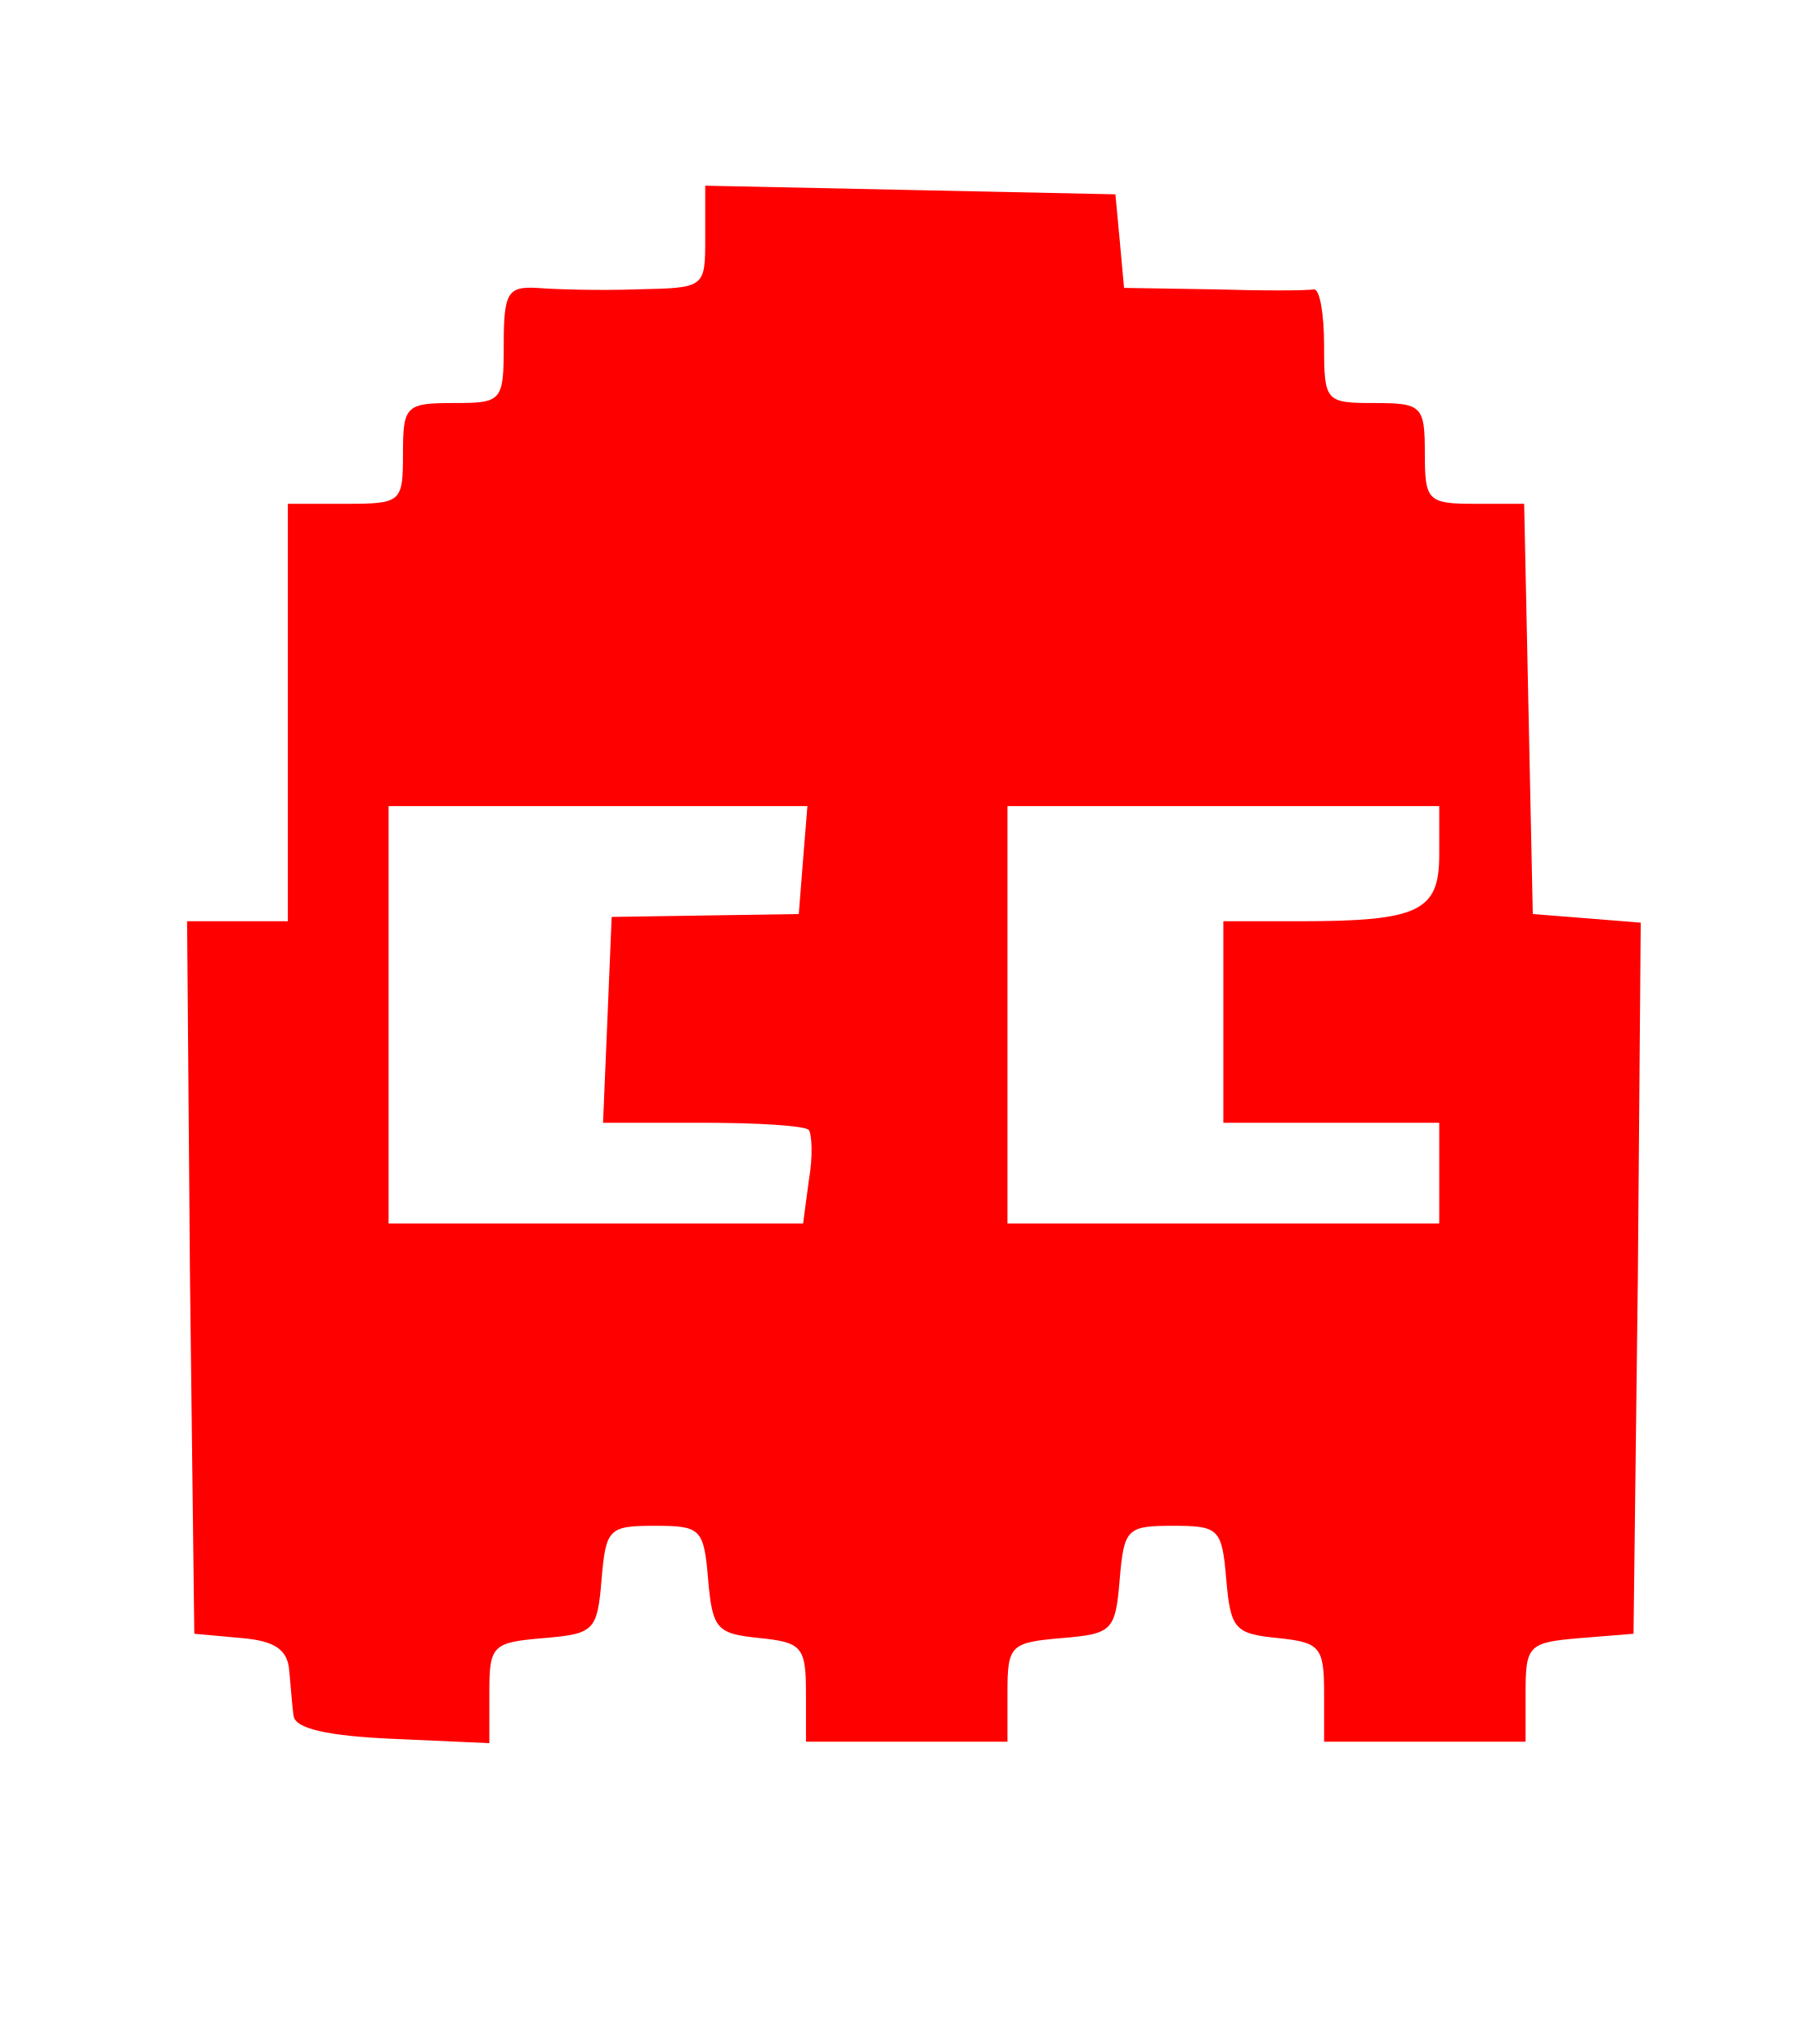
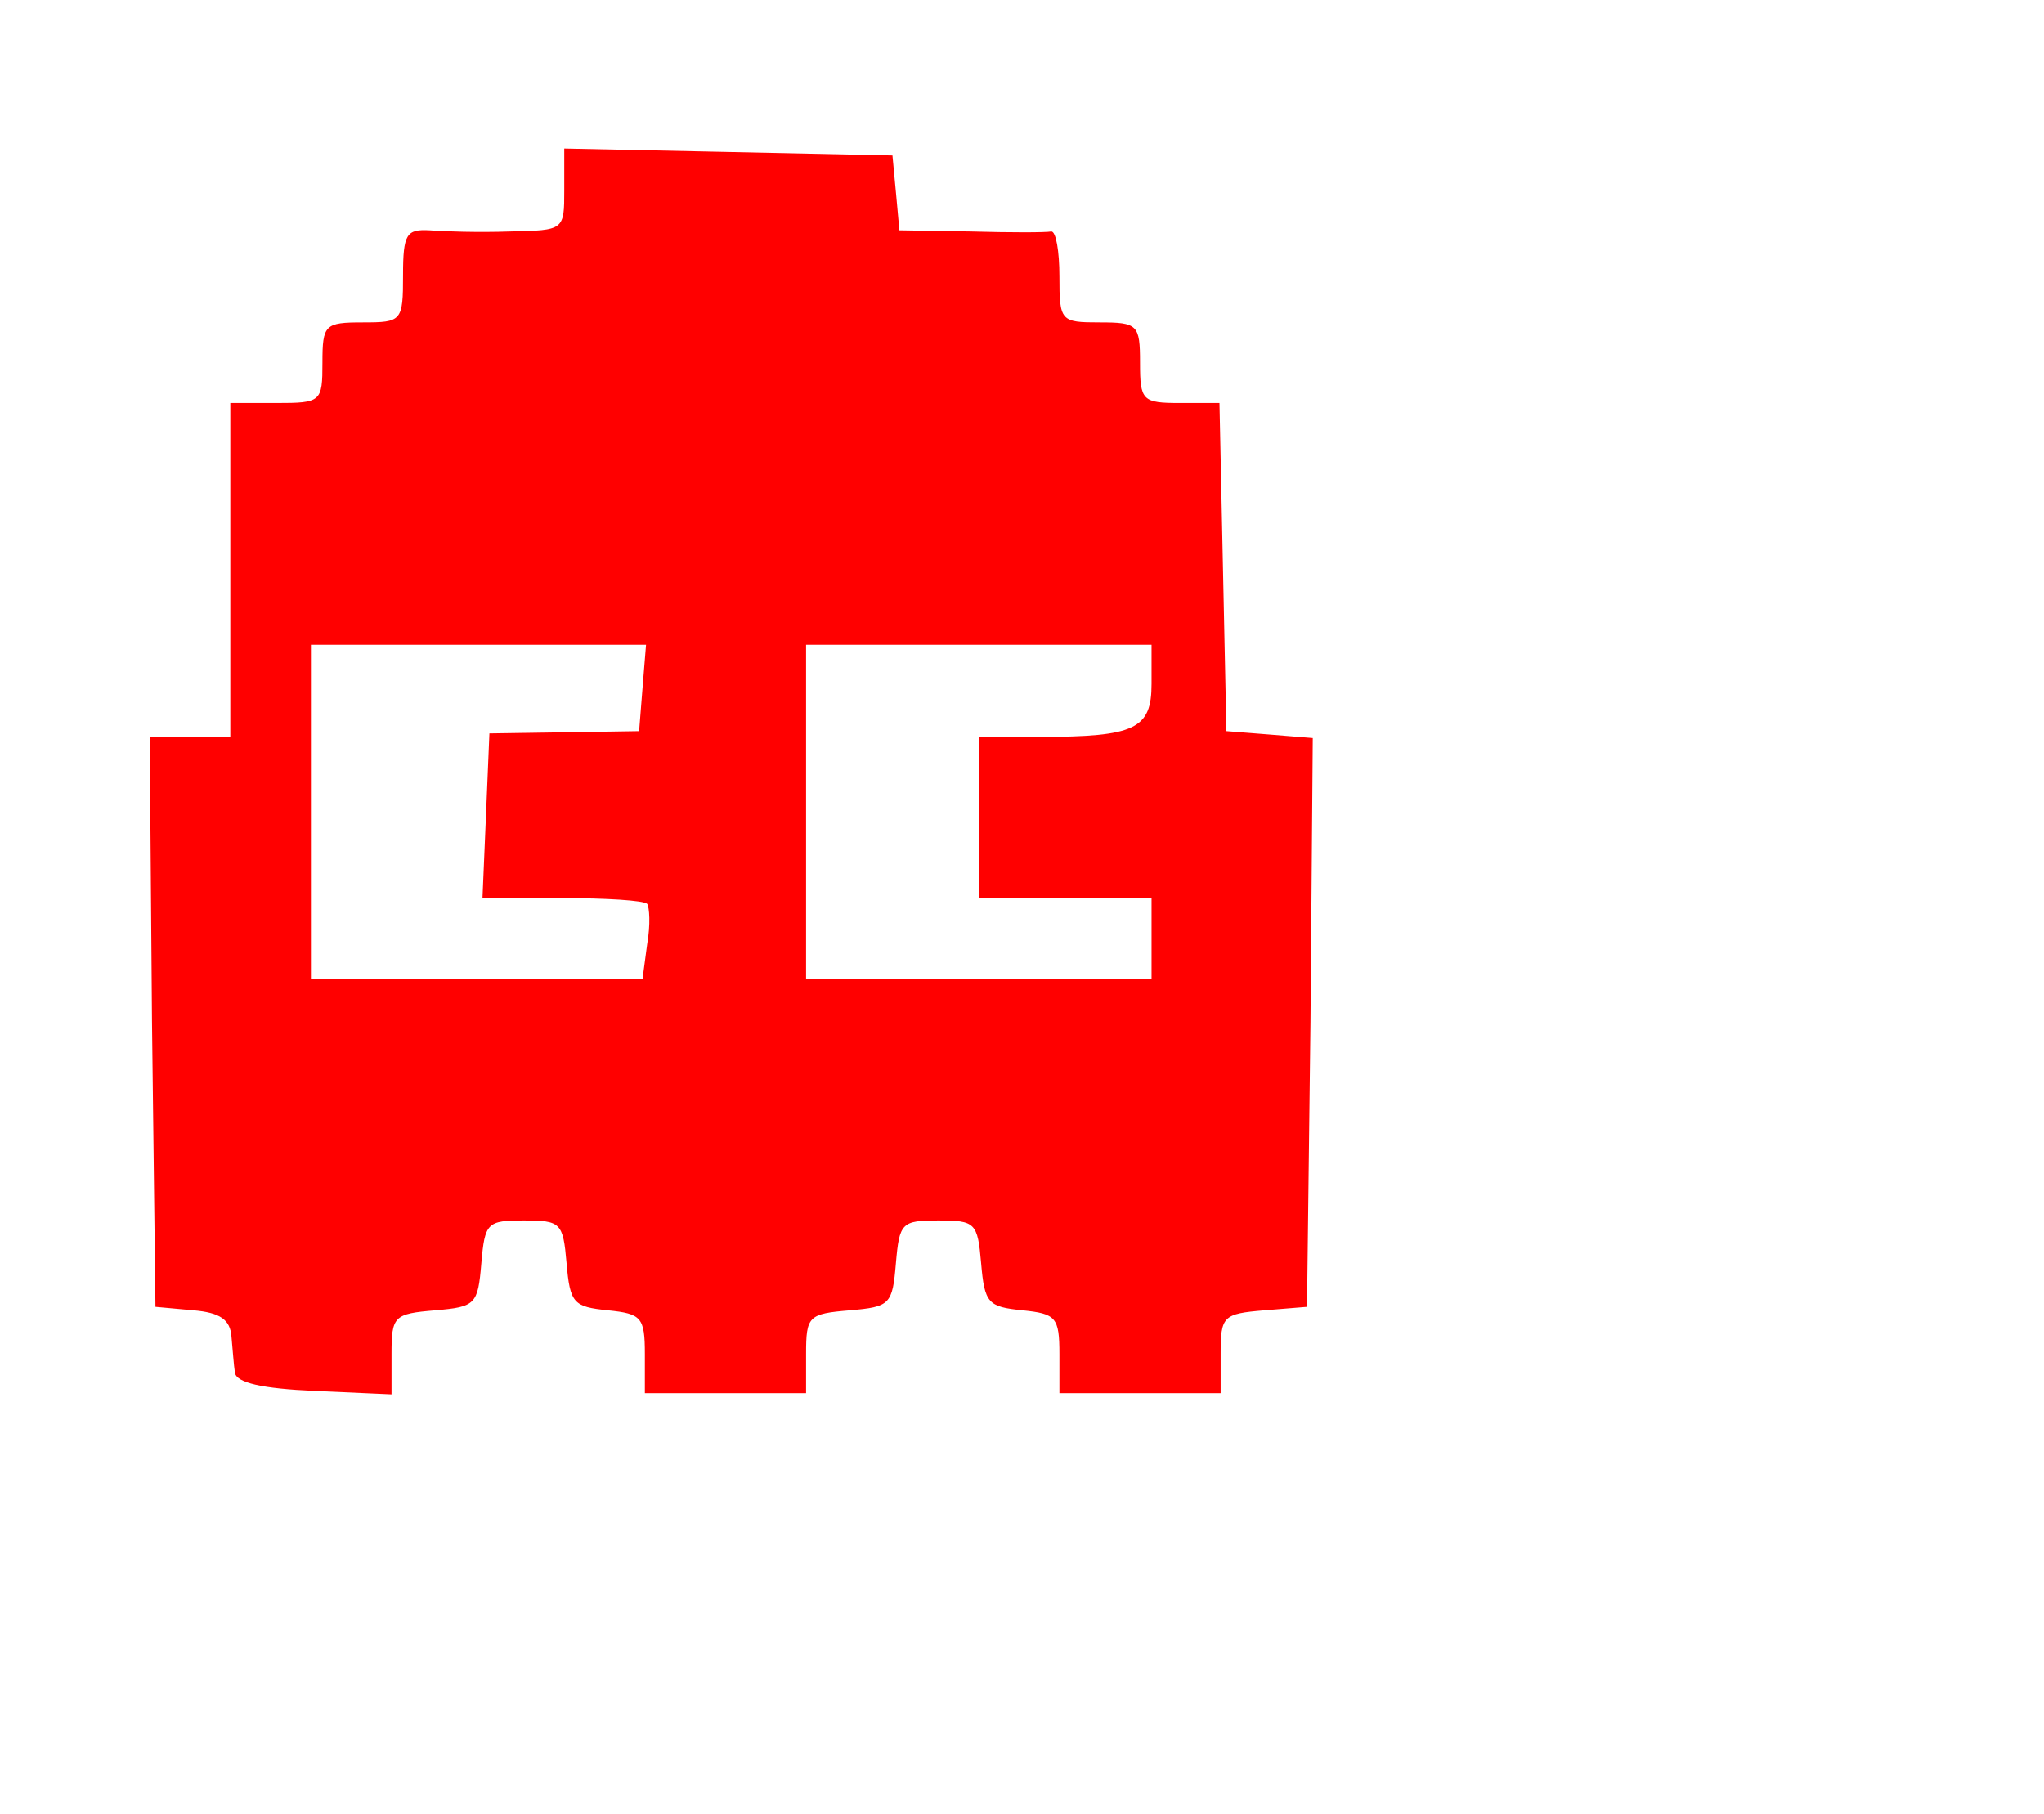
- <svg xmlns="http://www.w3.org/2000/svg" version="1.0" width="126pt" height="142pt" viewBox="0 0 126 142" preserveAspectRatio="xMidYMid meet">
-   <g transform="translate(0,142) scale(0.1,-0.1)" fill="red" stroke="none">
-     <path d="M490 1255 c0 -35 0 -35 -47 -36 -27 -1 -58 0 -70 1 -20 1 -23 -3 -23 -39 0 -40 -1 -41 -35 -41 -33 0 -35 -2 -35 -35 0 -34 -1 -35 -40 -35 l-40 0 0 -145 0 -145 -35 0 -35 0 2 -247 3 -248 33 -3 c23 -2 32 -8 33 -23 1 -10 2 -25 3 -31 1 -9 24 -14 69 -16 l67 -3 0 35 c0 33 2 35 38 38 35 3 37 5 40 41 3 35 5 37 37 37 32 0 34 -2 37 -37 3 -35 6 -38 36 -41 29 -3 32 -6 32 -38 l0 -34 70 0 70 0 0 34 c0 33 2 35 38 38 35 3 37 5 40 41 3 35 5 37 37 37 32 0 34 -2 37 -37 3 -35 6 -38 36 -41 29 -3 32 -6 32 -38 l0 -34 70 0 70 0 0 34 c0 33 2 35 38 38 l37 3 3 247 2 247 -37 3 -38 3 -3 143 -3 142 -34 0 c-33 0 -35 2 -35 35 0 33 -2 35 -35 35 -34 0 -35 1 -35 40 0 22 -3 39 -7 39 -5 -1 -36 -1 -70 0 l-62 1 -3 33 -3 32 -142 3 -143 3 0 -36z m68 -432 l-3 -38 -65 -1 -65 -1 -3 -72 -3 -71 69 0 c38 0 71 -2 74 -5 2 -3 3 -18 0 -35 l-4 -30 -144 0 -144 0 0 145 0 145 146 0 145 0 -3 -37z m442 3 c0 -39 -14 -46 -97 -46 l-53 0 0 -70 0 -70 75 0 75 0 0 -35 0 -35 -150 0 -150 0 0 145 0 145 150 0 150 0 0 -34z" />
-   </g>
+ <svg xmlns="http://www.w3.org/2000/svg" width="177.5" height="157.5" viewBox="0 0 177.5 157.5">
+   <path fill-rule="nonzero" fill="rgb(100%, 0%, 0%)" fill-opacity="1" d="M 49 16.5 C 49 20 49 20 44.301 20.102 C 41.602 20.199 38.5 20.102 37.301 20 C 35.301 19.898 35 20.301 35 23.898 C 35 27.898 34.898 28 31.5 28 C 28.199 28 28 28.199 28 31.5 C 28 34.898 27.898 35 24 35 L 20 35 L 20 64 L 13 64 L 13.199 88.699 L 13.5 113.5 L 16.801 113.801 C 19.102 114 20 114.602 20.102 116.102 C 20.199 117.102 20.301 118.602 20.398 119.199 C 20.5 120.102 22.801 120.602 27.301 120.801 L 34 121.102 L 34 117.602 C 34 114.301 34.199 114.102 37.801 113.801 C 41.301 113.5 41.5 113.301 41.801 109.699 C 42.102 106.199 42.301 106 45.5 106 C 48.699 106 48.898 106.199 49.199 109.699 C 49.5 113.199 49.801 113.5 52.801 113.801 C 55.699 114.102 56 114.398 56 117.602 L 56 121 L 70 121 L 70 117.602 C 70 114.301 70.199 114.102 73.801 113.801 C 77.301 113.5 77.5 113.301 77.801 109.699 C 78.102 106.199 78.301 106 81.5 106 C 84.699 106 84.898 106.199 85.199 109.699 C 85.5 113.199 85.801 113.5 88.801 113.801 C 91.699 114.102 92 114.398 92 117.602 L 92 121 L 106 121 L 106 117.602 C 106 114.301 106.199 114.102 109.801 113.801 L 113.5 113.5 L 113.801 88.801 L 114 64.102 L 110.301 63.801 L 106.5 63.5 L 106.199 49.199 L 105.898 35 L 102.5 35 C 99.199 35 99 34.801 99 31.5 C 99 28.199 98.801 28 95.5 28 C 92.102 28 92 27.898 92 24 C 92 21.801 91.699 20.102 91.301 20.102 C 90.801 20.199 87.699 20.199 84.301 20.102 L 78.102 20 L 77.801 16.699 L 77.5 13.5 L 63.301 13.199 L 49 12.898 Z M 55.801 59.699 L 55.5 63.5 L 49 63.602 L 42.5 63.699 L 42.199 70.898 L 41.898 78 L 48.801 78 C 52.602 78 55.898 78.199 56.199 78.5 C 56.398 78.801 56.5 80.301 56.199 82 L 55.801 85 L 27 85 L 27 56 L 56.102 56 Z M 100 59.398 C 100 63.301 98.602 64 90.301 64 L 85 64 L 85 78 L 100 78 L 100 85 L 70 85 L 70 56 L 100 56 Z M 100 59.398 " />
</svg>
